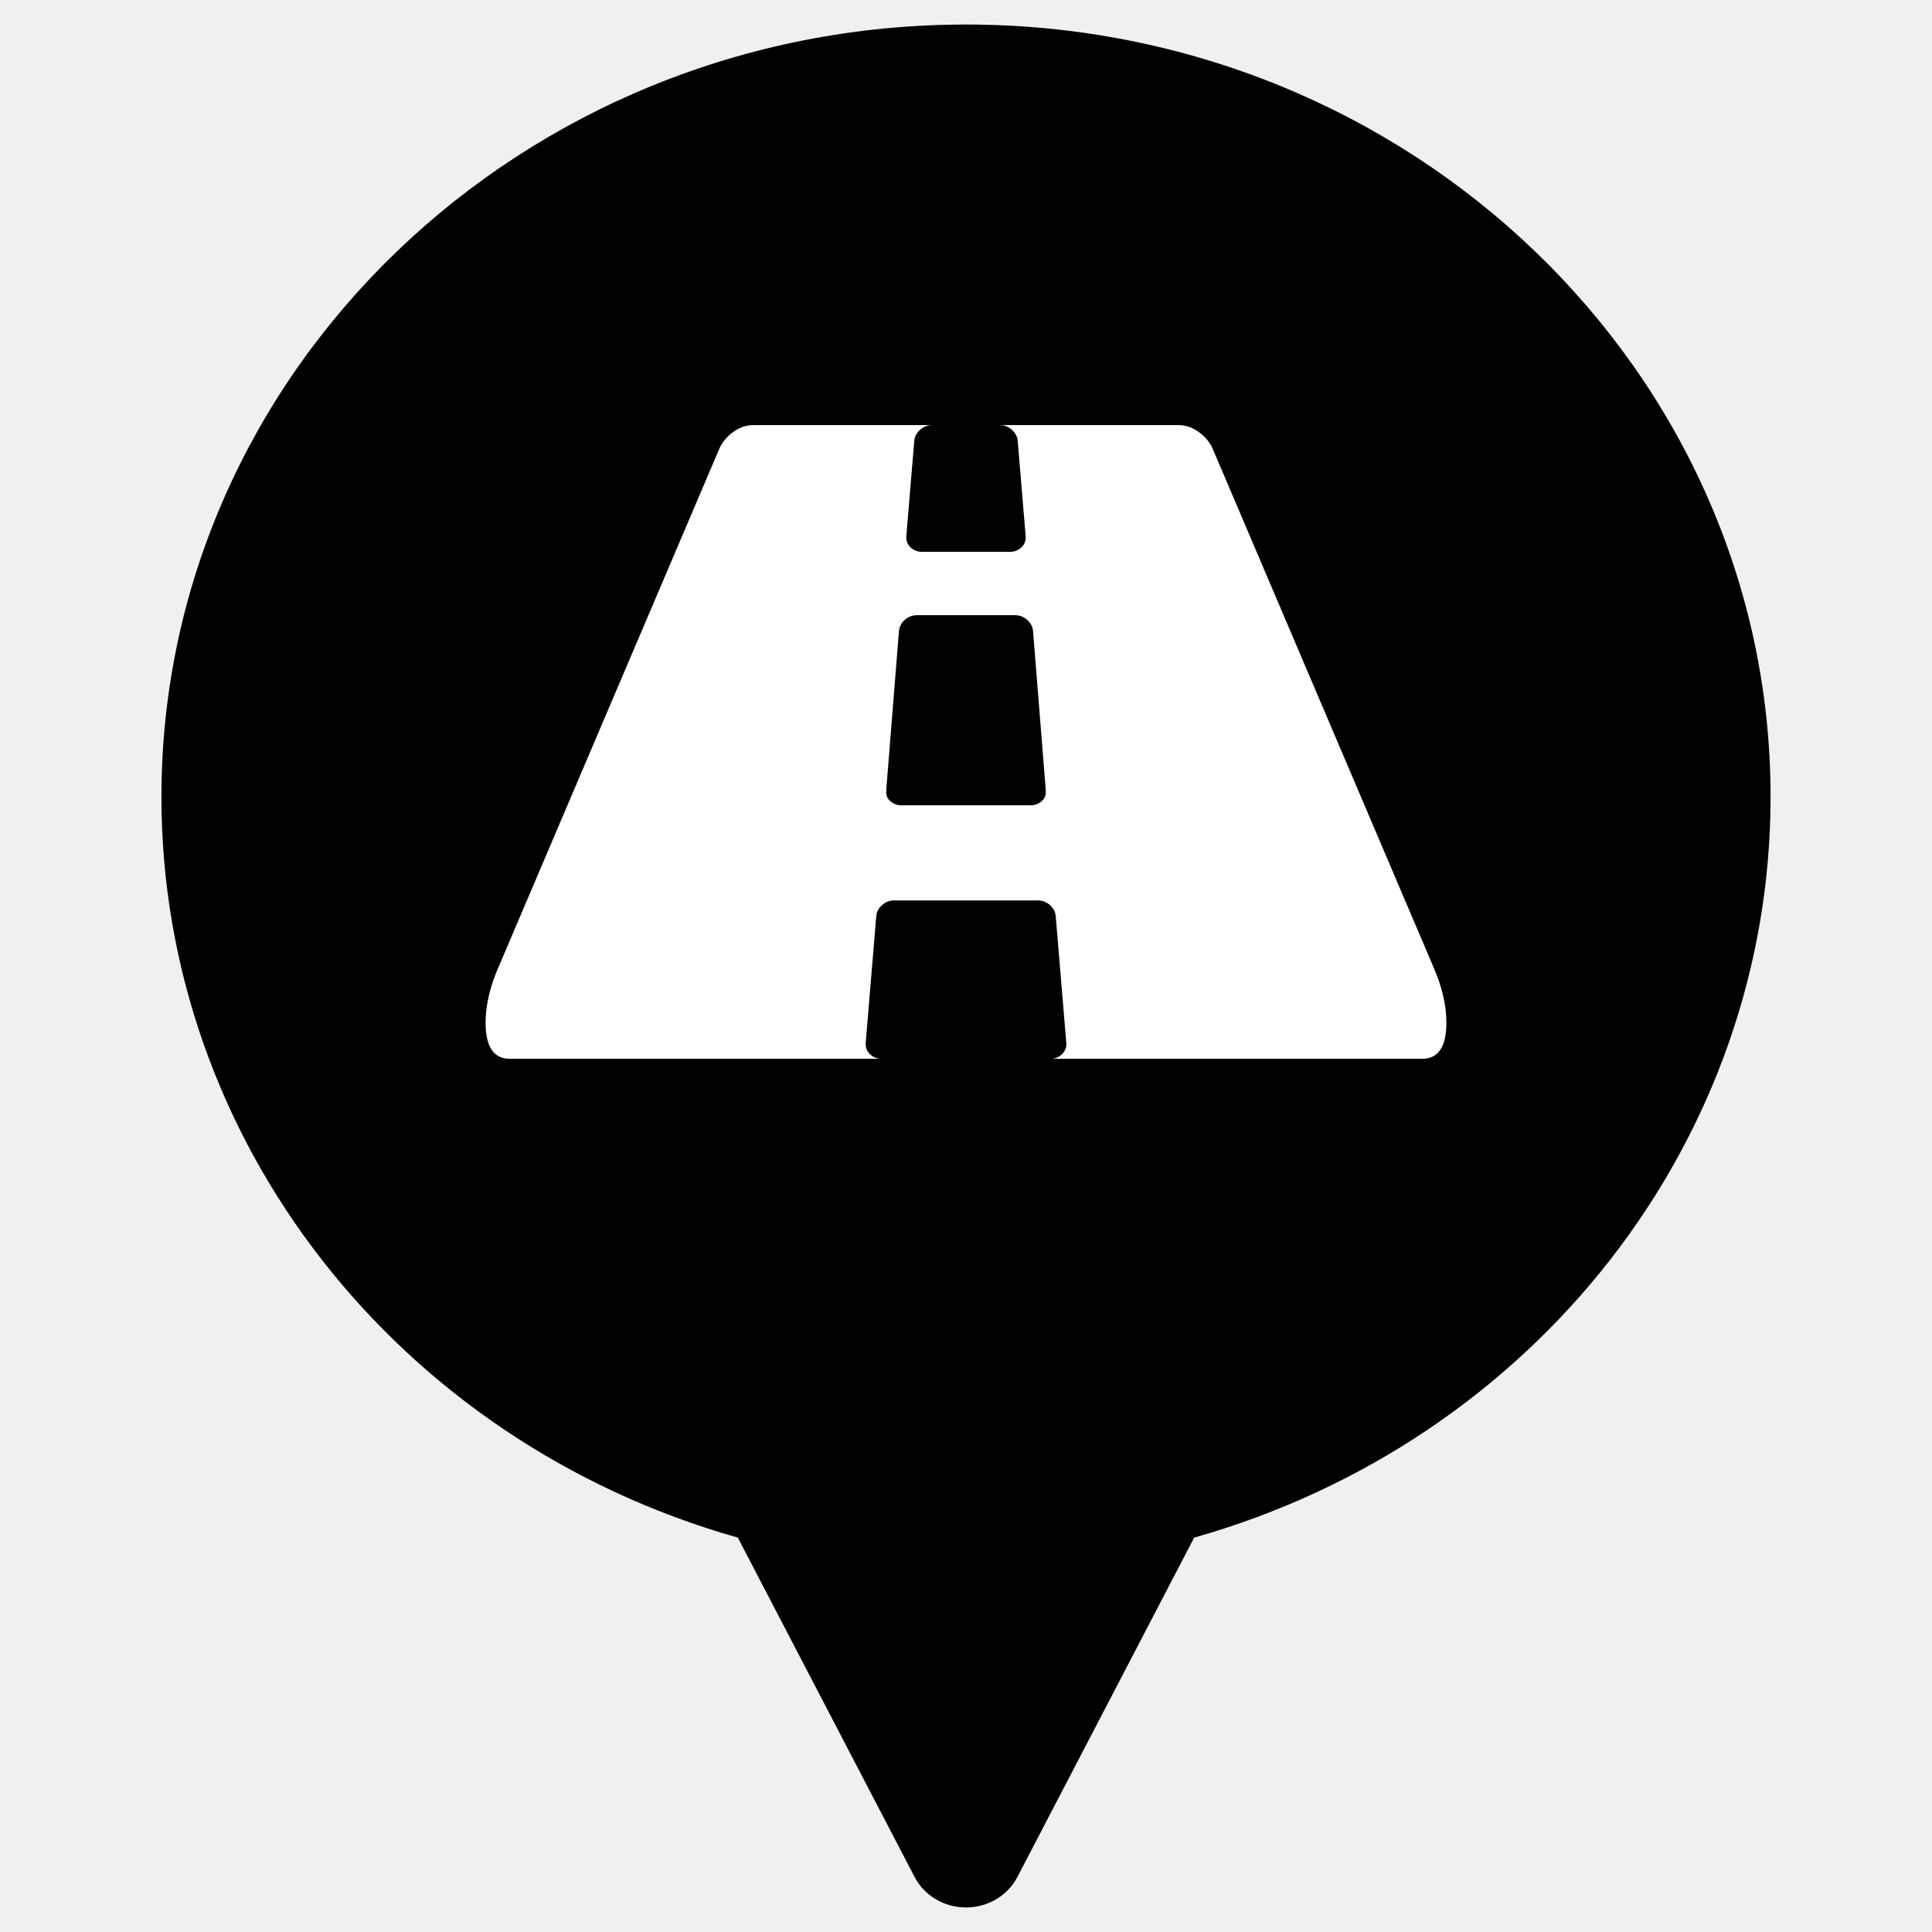
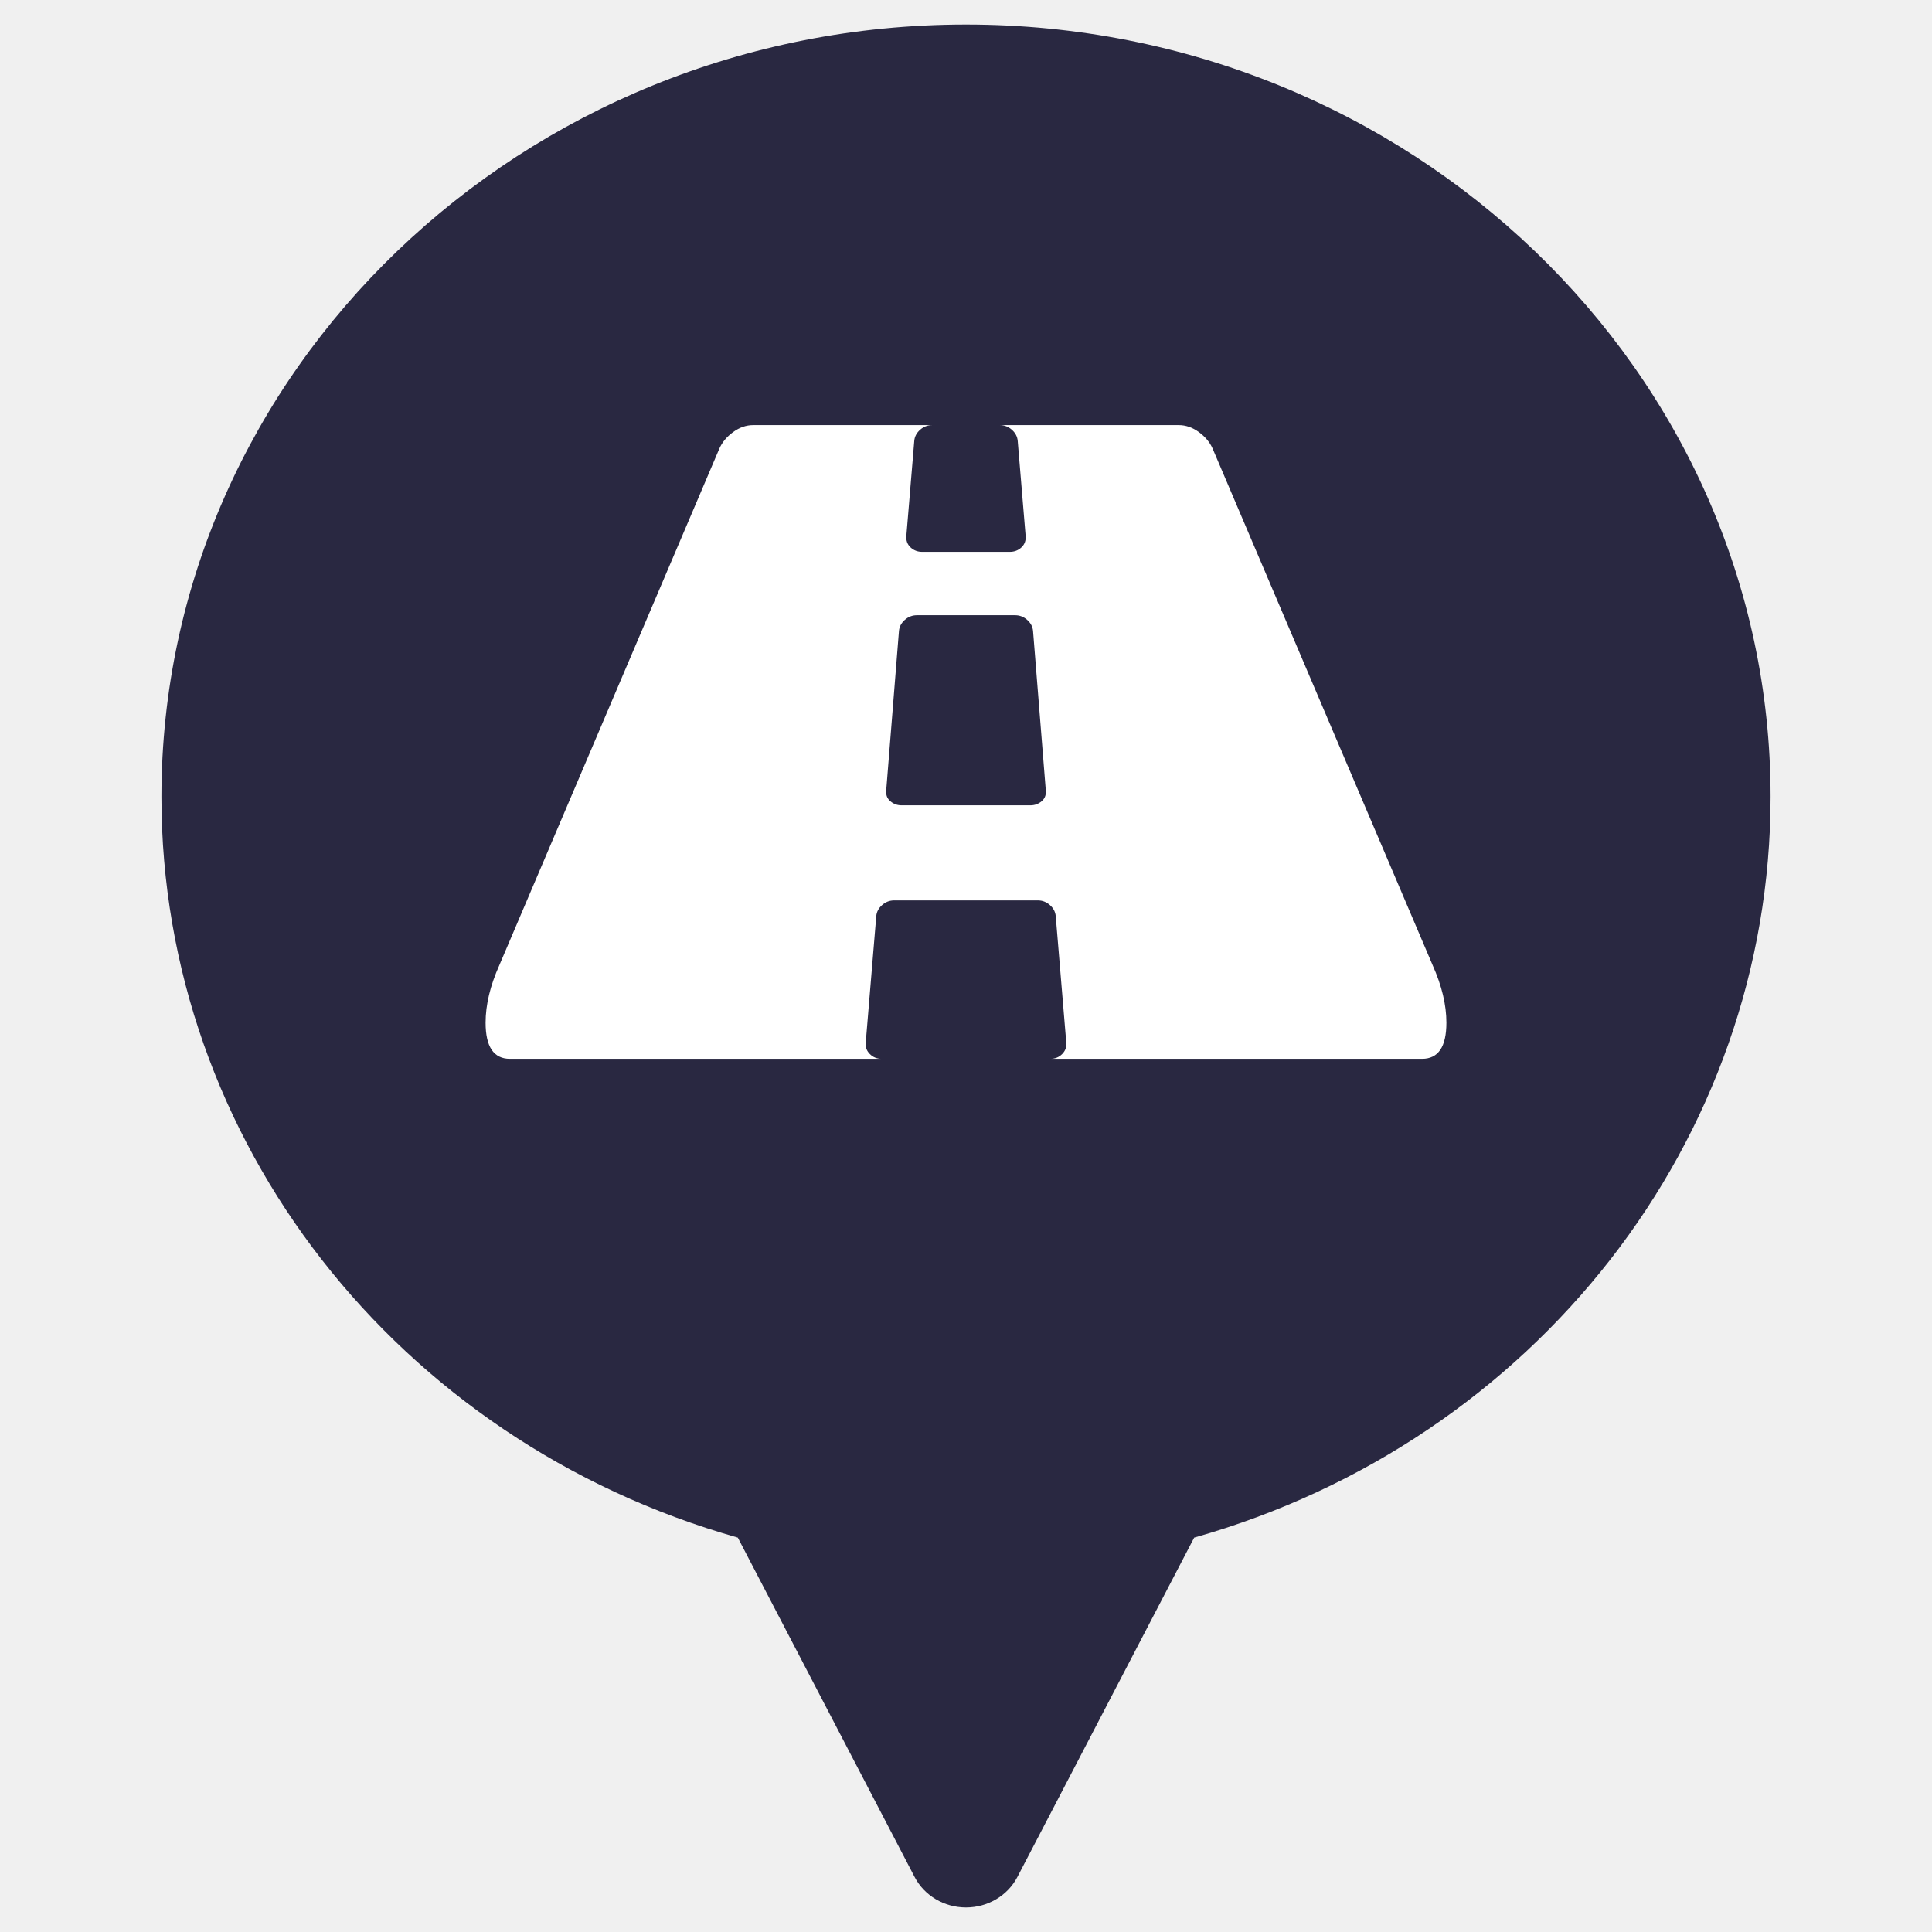
<svg xmlns="http://www.w3.org/2000/svg" width="512" height="512">
  <g>
-     <rect x="-1" y="-1" width="514" height="514" id="canvas_background" fill="none" />
+     <rect fill="none" id="canvas_background" height="733.429" width="733.429" y="-1" x="-1" />
  </g>
  <g>
-     <path d="m256,6.5c-117.568,0 -213.219,91.815 -213.219,204.668c0,90.989 62.463,170.762 152.748,196.315l46.848,89.934c2.578,4.953 7.853,8.082 13.624,8.082c5.767,0 11.042,-3.129 13.62,-8.082l46.848,-89.934c90.289,-25.549 152.752,-105.326 152.752,-196.315c0,-112.853 -95.651,-204.668 -213.219,-204.668zm-40.28,296.769c-8.388,0 -15.23,-6.567 -15.23,-14.619s6.842,-14.619 15.23,-14.619s15.23,6.567 15.23,14.619s-6.842,14.619 -15.23,14.619zm76.15,0c-8.388,0 -15.23,-6.567 -15.23,-14.619s6.842,-14.619 15.23,-14.619s15.23,6.567 15.23,14.619s-6.842,14.619 -15.23,14.619zm59.536,-132.303l-39.566,82.842c-2.479,5.197 -7.889,8.528 -13.842,8.528l-87.612,0c-7.147,0 -13.334,-4.77 -14.873,-11.471l-24.233,-105.482l-8.971,0c-8.412,0 -15.23,-6.544 -15.23,-14.619s6.818,-14.619 15.23,-14.619l21.207,0c7.151,0 13.334,4.77 14.873,11.471l5.204,22.641l133.968,0c5.188,0 10.018,2.535 12.819,6.723c2.804,4.192 3.189,9.461 1.027,13.987l0,0zm0,0" id="svg_2" stroke="null" />
-     <rect fill="null" stroke-width="null" stroke-opacity="null" fill-opacity="null" x="143.5" y="83" width="247" height="242" id="svg_4" stroke="null" />
-     <g stroke="null" id="svg_1">
-       <path stroke="null" fill="#ffffff" id="svg_1" d="m379.672,255.798l-58.34,-136.975c-0.746,-1.662 -1.959,-3.105 -3.636,-4.328c-1.68,-1.226 -3.454,-1.838 -5.319,-1.838l-47.427,0c1.211,0 2.284,0.415 3.216,1.245c0.932,0.833 1.445,1.815 1.54,2.952l2.099,25.193c0.094,1.225 -0.278,2.231 -1.115,3.016c-0.842,0.787 -1.867,1.18 -3.081,1.18l-23.224,0c-1.212,0 -2.237,-0.393 -3.077,-1.18c-0.839,-0.785 -1.212,-1.792 -1.118,-3.016l2.099,-25.193c0.092,-1.137 0.604,-2.119 1.539,-2.952c0.932,-0.829 2.004,-1.245 3.218,-1.245l-47.428,0c-1.865,0 -3.637,0.612 -5.317,1.838c-1.678,1.222 -2.889,2.666 -3.636,4.328l-58.341,136.975c-2.425,5.423 -3.637,10.496 -3.637,15.22c0,6.385 2.145,9.577 6.436,9.577l98.491,0c-1.212,0 -2.237,-0.415 -3.077,-1.245c-0.839,-0.833 -1.212,-1.815 -1.118,-2.953l2.797,-33.583c0.093,-1.139 0.606,-2.122 1.539,-2.953c0.932,-0.832 2.006,-1.244 3.218,-1.244l38.052,0c1.214,0 2.284,0.412 3.219,1.244c0.932,0.832 1.446,1.815 1.538,2.953l2.8,33.583c0.096,1.139 -0.282,2.12 -1.118,2.953c-0.838,0.83 -1.865,1.245 -3.079,1.245l98.49,0c4.29,0 6.436,-3.192 6.436,-9.577c0,-4.722 -1.214,-9.796 -3.641,-15.22zm-102.545,-46.053c0.091,1.051 -0.282,1.925 -1.12,2.623c-0.837,0.701 -1.819,1.051 -2.938,1.051l-34.137,0c-1.12,0 -2.101,-0.349 -2.938,-1.051c-0.84,-0.701 -1.213,-1.576 -1.12,-2.623l0,-0.525l3.359,-41.982c0.093,-1.137 0.606,-2.121 1.539,-2.952c0.932,-0.831 2.006,-1.246 3.218,-1.246l26.02,0c1.214,0 2.287,0.414 3.219,1.246c0.932,0.831 1.446,1.815 1.54,2.952l3.358,41.982l0,0.525l0.001,0z" />
+     <path fill="#292841" id="svg_2" d="m256,6.5c-117.568,0 -213.219,91.815 -213.219,204.668c0,90.989 62.463,170.762 152.748,196.315l46.848,89.934c2.578,4.953 7.853,8.082 13.624,8.082c5.767,0 11.042,-3.129 13.62,-8.082l46.848,-89.934c90.289,-25.549 152.752,-105.326 152.752,-196.315c0,-112.853 -95.651,-204.668 -213.219,-204.668zm-40.28,296.769c-8.388,0 -15.23,-6.567 -15.23,-14.619s6.842,-14.619 15.23,-14.619s15.23,6.567 15.23,14.619s-6.842,14.619 -15.23,14.619zm76.15,0c-8.388,0 -15.23,-6.567 -15.23,-14.619s6.842,-14.619 15.23,-14.619s15.23,6.567 15.23,14.619s-6.842,14.619 -15.23,14.619zm59.536,-132.303l-39.566,82.842c-2.479,5.197 -7.889,8.528 -13.842,8.528l-87.612,0c-7.147,0 -13.334,-4.77 -14.873,-11.471l-24.233,-105.482l-8.971,0c-8.412,0 -15.23,-6.544 -15.23,-14.619s6.818,-14.619 15.23,-14.619l21.207,0c7.151,0 13.334,4.77 14.873,11.471l5.204,22.641l133.968,0c5.188,0 10.018,2.535 12.819,6.723c2.804,4.192 3.189,9.461 1.027,13.987l0,0zm0,0" />
+     <rect id="svg_4" height="242" width="247" y="83" x="143.5" stroke-width="null" fill="#292841" />
+     <g id="svg_1" stroke="null">
+       <path d="m379.672,255.798l-58.34,-136.975c-0.746,-1.662 -1.959,-3.105 -3.636,-4.328c-1.68,-1.226 -3.454,-1.838 -5.319,-1.838l-47.427,0c1.211,0 2.284,0.415 3.216,1.245c0.932,0.833 1.445,1.815 1.54,2.952l2.099,25.193c0.094,1.225 -0.278,2.231 -1.115,3.016c-0.842,0.787 -1.867,1.18 -3.081,1.18l-23.224,0c-1.212,0 -2.237,-0.393 -3.077,-1.18c-0.839,-0.785 -1.212,-1.792 -1.118,-3.016l2.099,-25.193c0.092,-1.137 0.604,-2.119 1.539,-2.952c0.932,-0.829 2.004,-1.245 3.218,-1.245l-47.428,0c-1.865,0 -3.637,0.612 -5.317,1.838c-1.678,1.222 -2.889,2.666 -3.636,4.328l-58.341,136.975c-2.425,5.423 -3.637,10.496 -3.637,15.22c0,6.385 2.145,9.577 6.436,9.577l98.491,0c-1.212,0 -2.237,-0.415 -3.077,-1.245c-0.839,-0.833 -1.212,-1.815 -1.118,-2.953l2.797,-33.583c0.093,-1.139 0.606,-2.122 1.539,-2.953c0.932,-0.832 2.006,-1.244 3.218,-1.244l38.052,0c1.214,0 2.284,0.412 3.219,1.244c0.932,0.832 1.446,1.815 1.538,2.953l2.8,33.583c0.096,1.139 -0.282,2.12 -1.118,2.953c-0.838,0.83 -1.865,1.245 -3.079,1.245l98.49,0c4.29,0 6.436,-3.192 6.436,-9.577c0,-4.722 -1.214,-9.796 -3.641,-15.22zm-102.545,-46.053c0.091,1.051 -0.282,1.925 -1.12,2.623c-0.837,0.701 -1.819,1.051 -2.938,1.051l-34.137,0c-1.12,0 -2.101,-0.349 -2.938,-1.051c-0.84,-0.701 -1.213,-1.576 -1.12,-2.623l0,-0.525l3.359,-41.982c0.093,-1.137 0.606,-2.121 1.539,-2.952c0.932,-0.831 2.006,-1.246 3.218,-1.246l26.02,0c1.214,0 2.287,0.414 3.219,1.246c0.932,0.831 1.446,1.815 1.54,2.952l3.358,41.982l0,0.525l0.001,0l0,0z" id="svg_1" fill="#ffffff" stroke="null" />
    </g>
  </g>
</svg>
